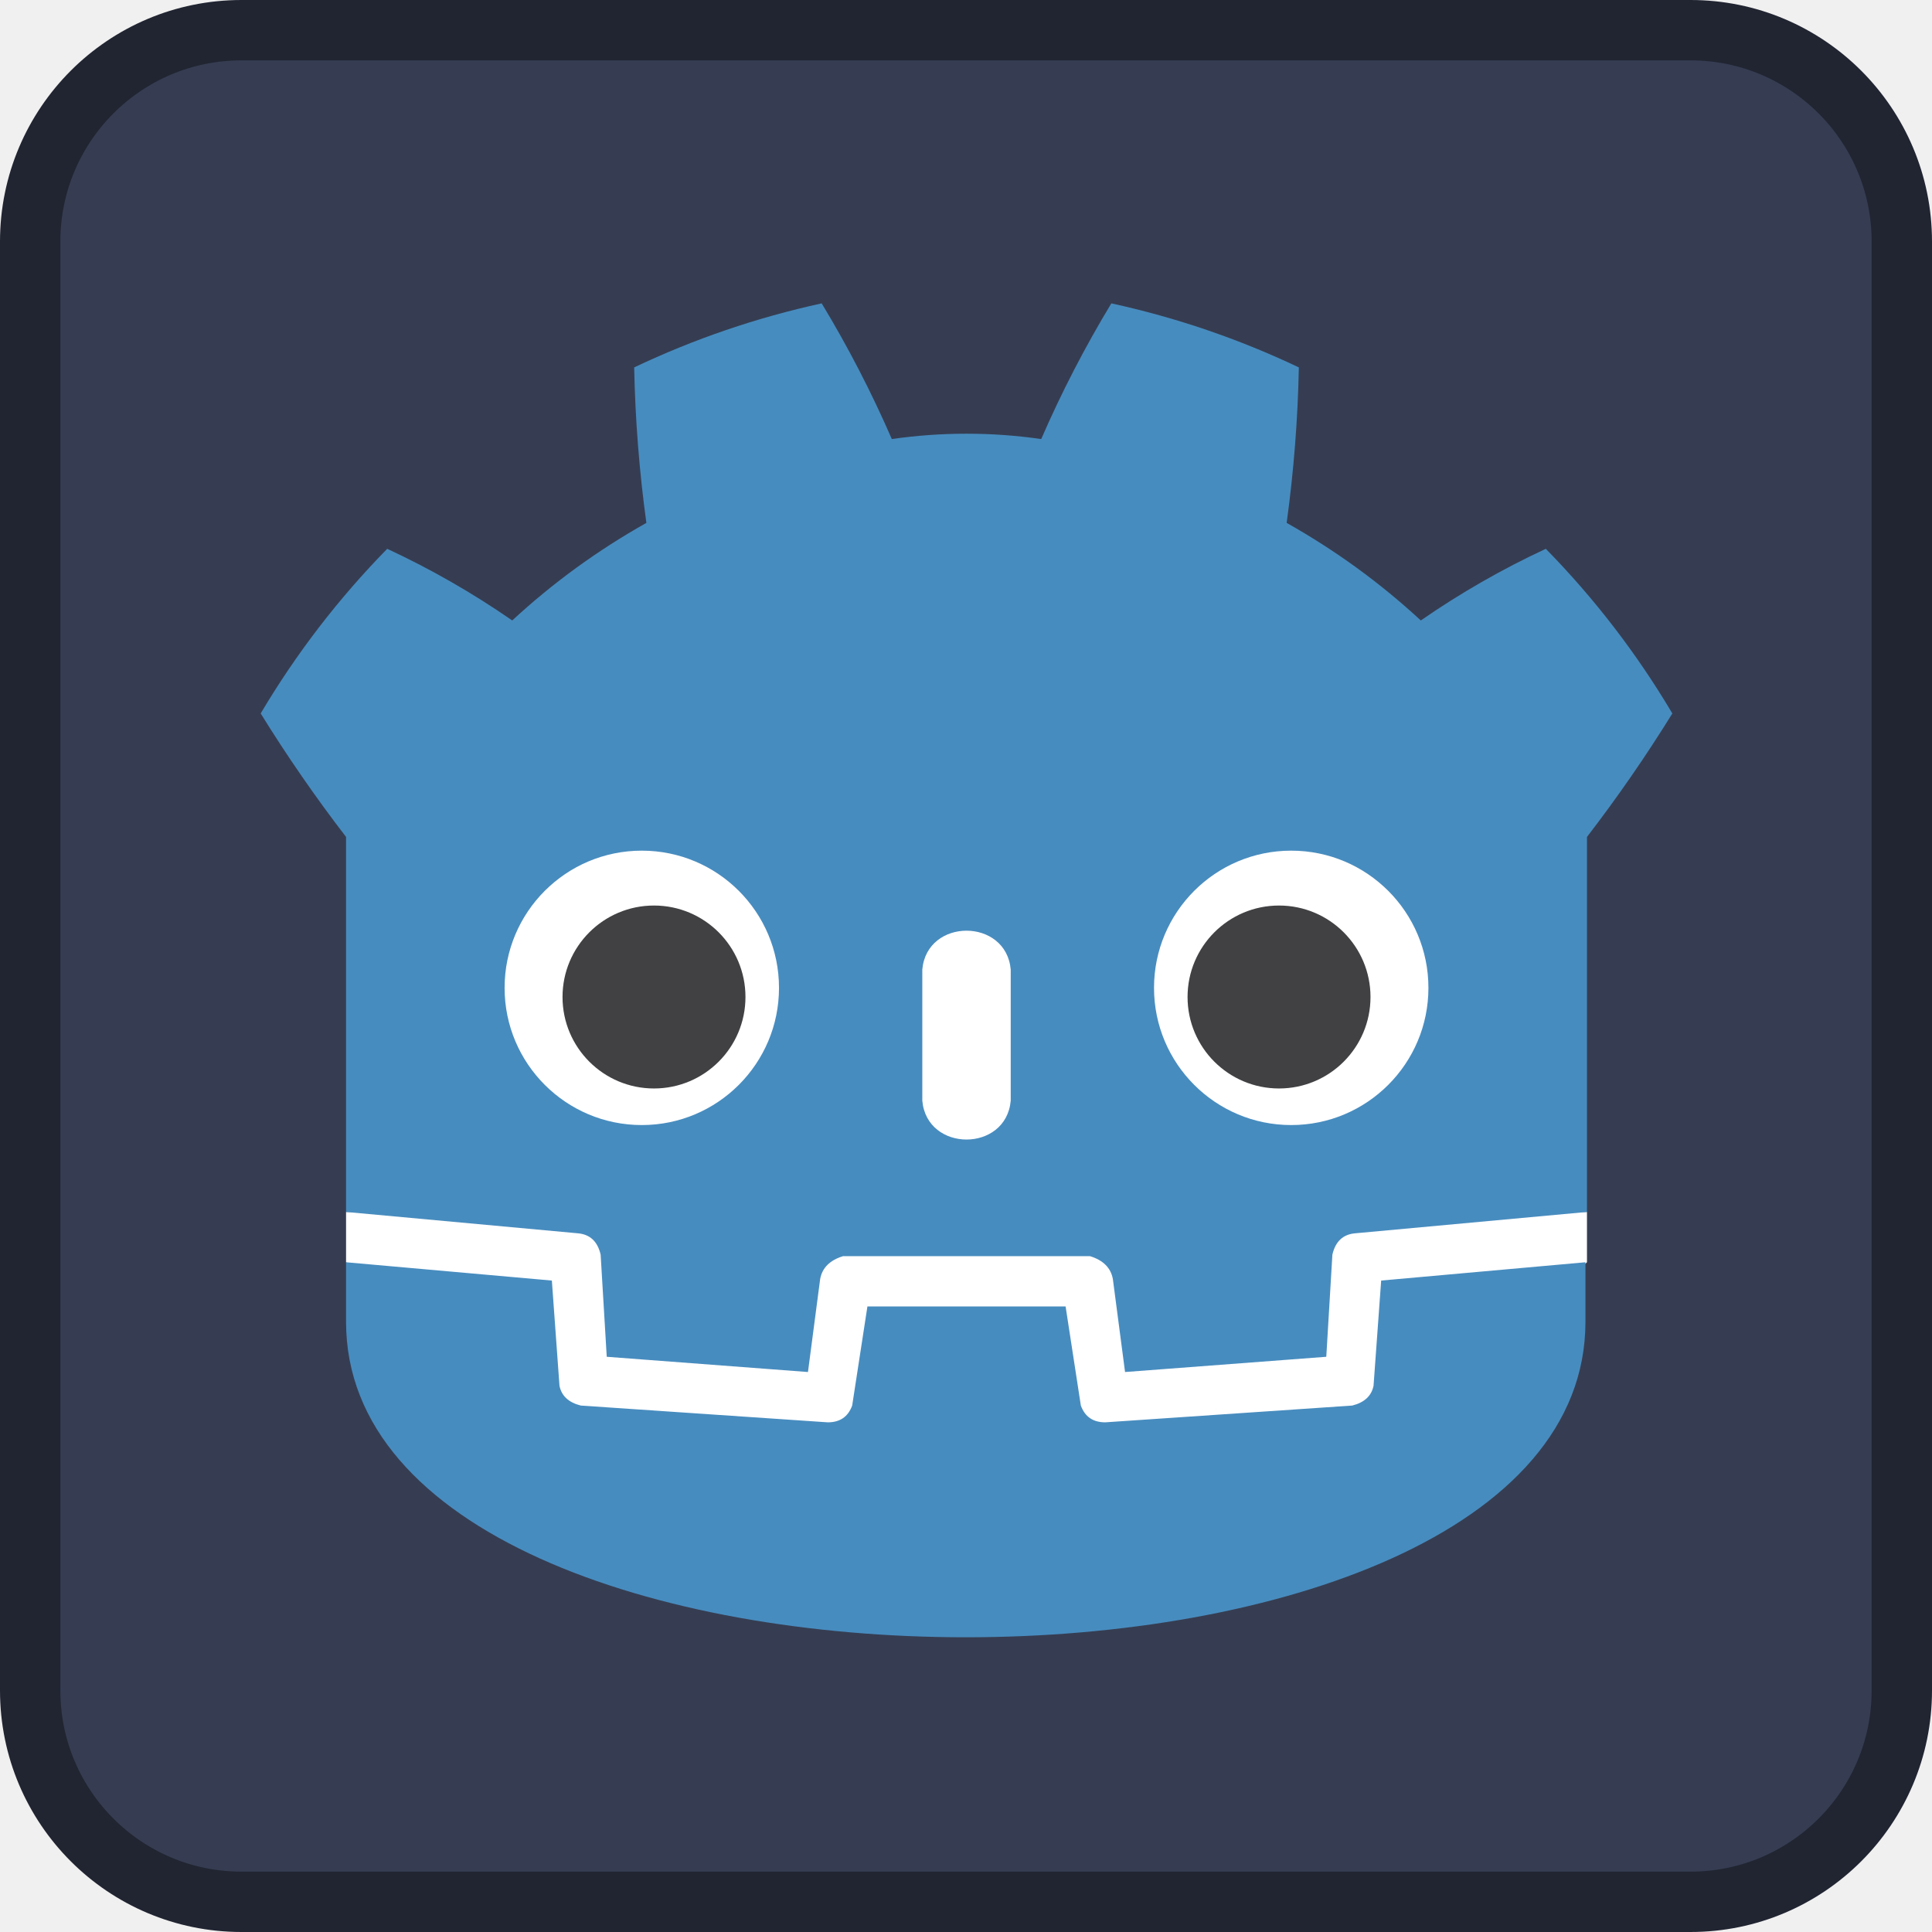
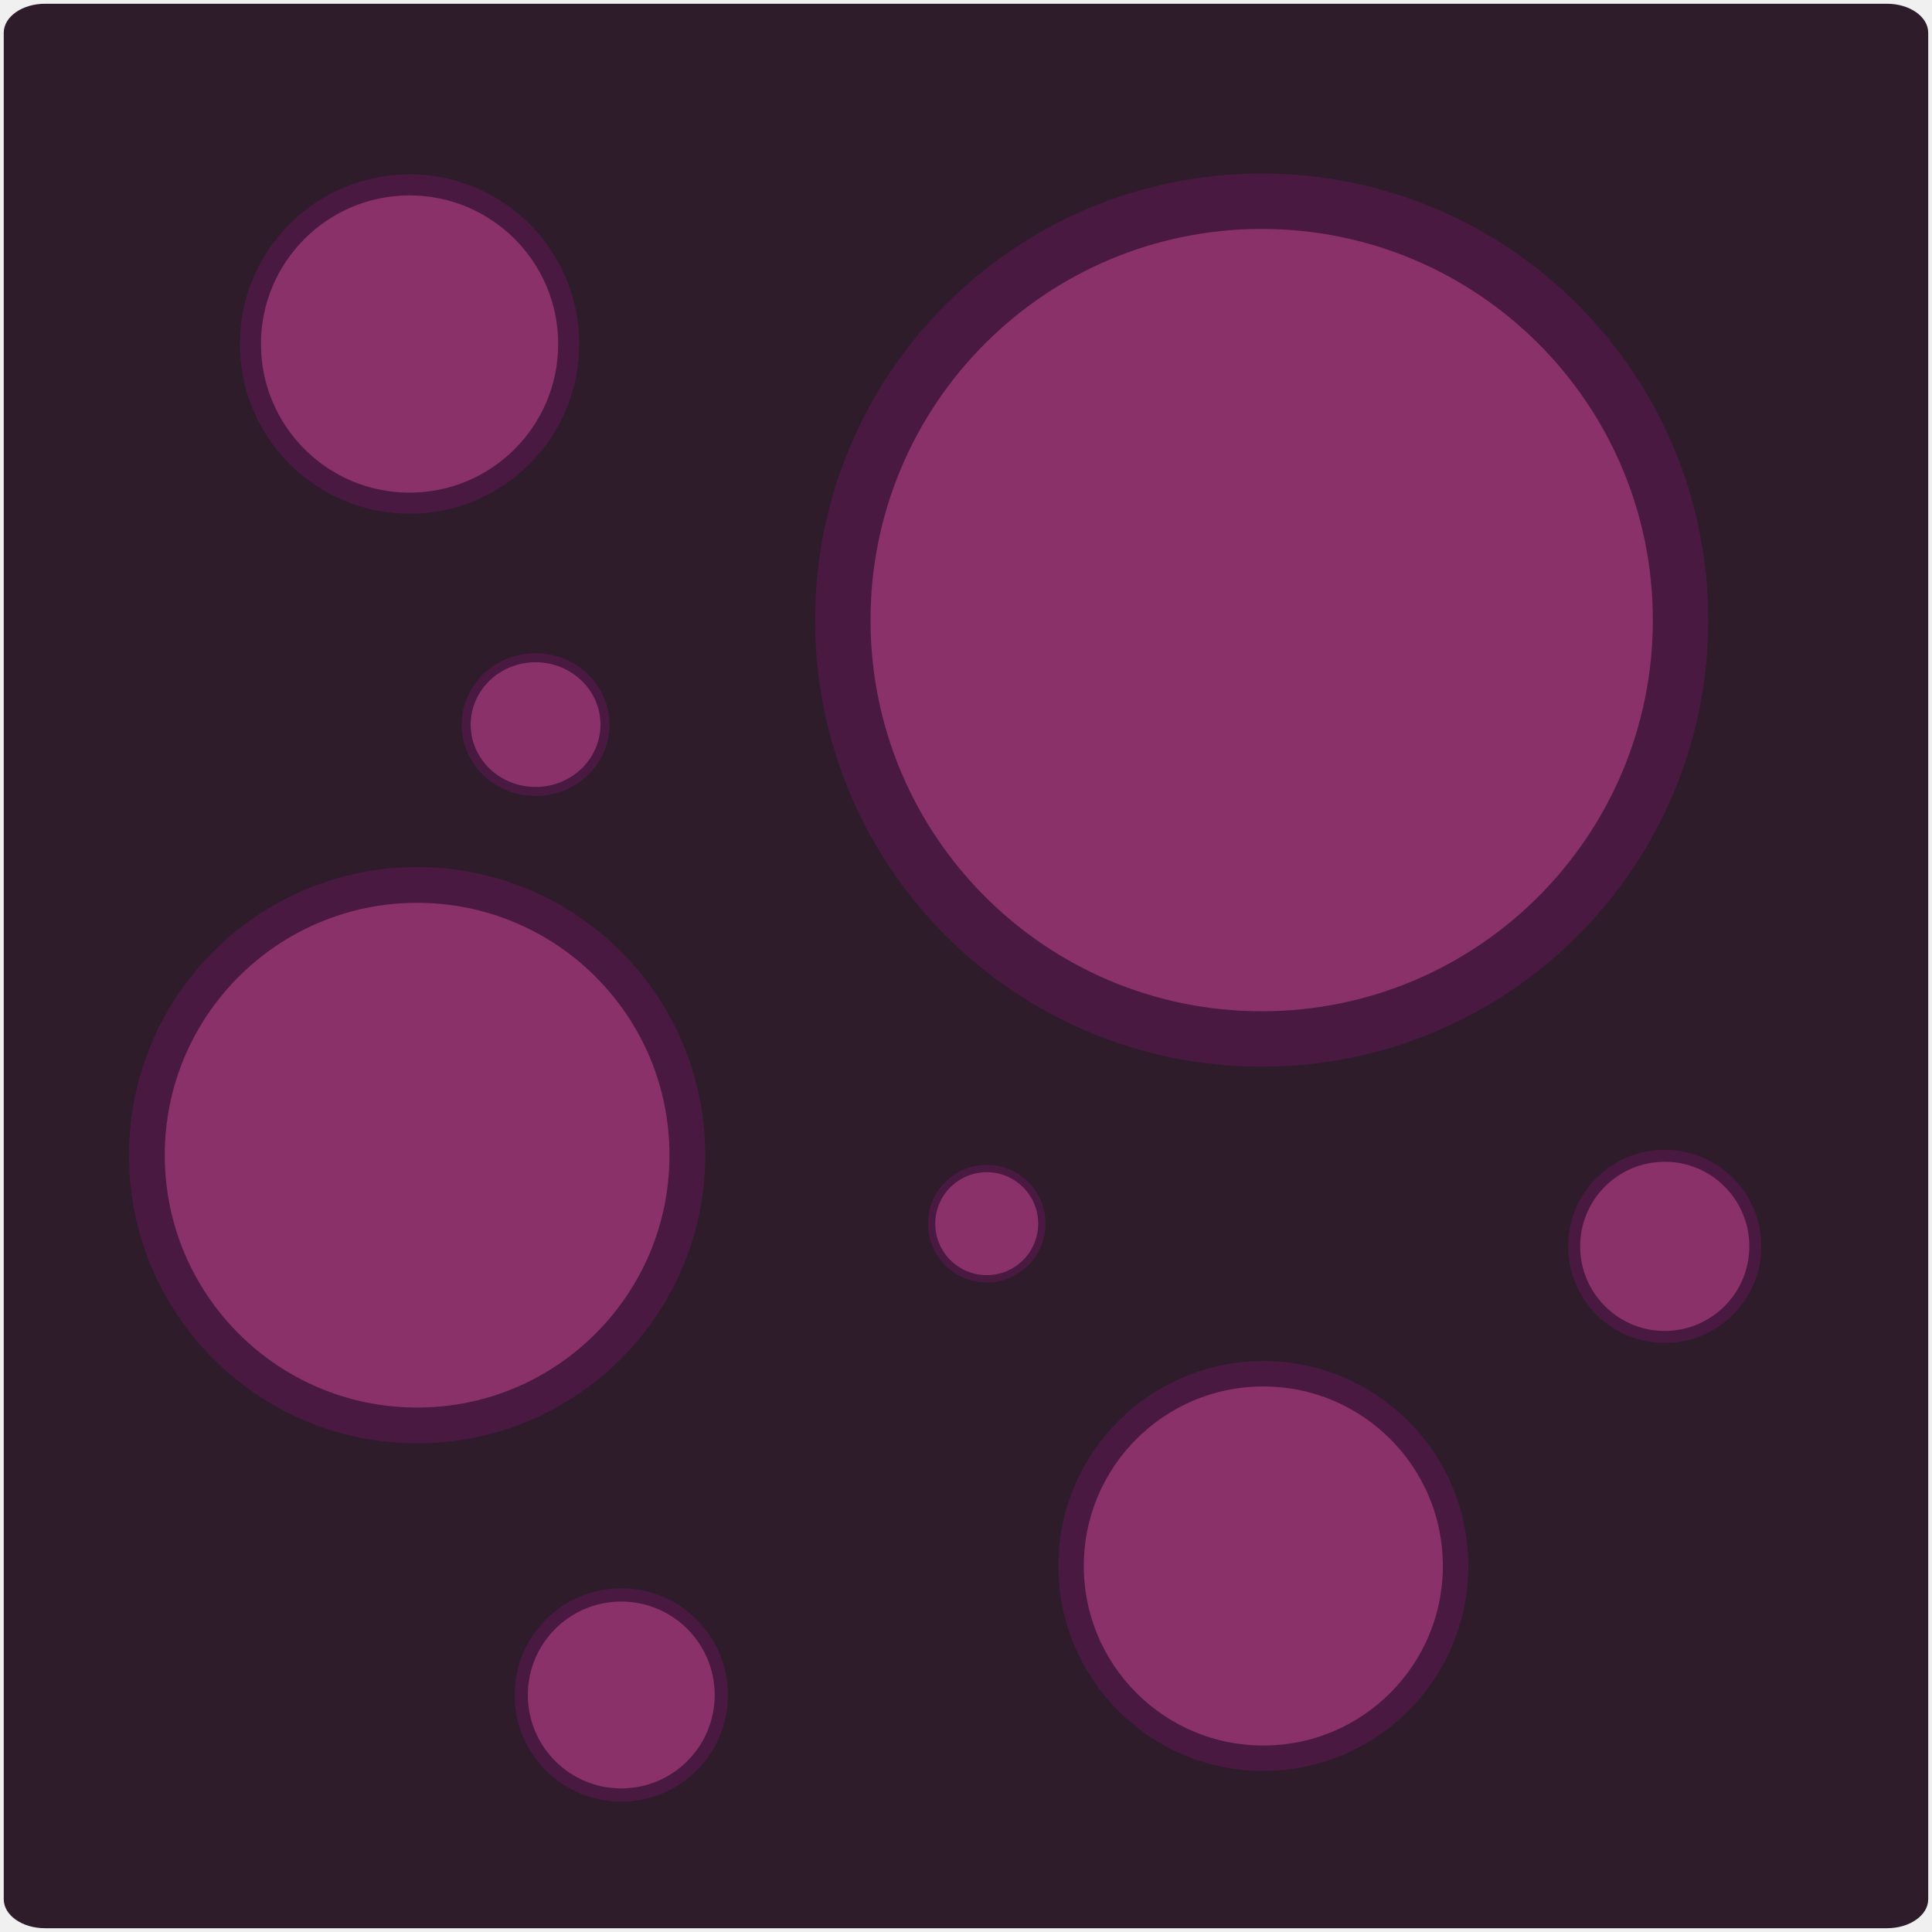
- <svg xmlns="http://www.w3.org/2000/svg" height="128" width="128">
-   <rect x="2" y="2" width="124" height="124" rx="14" fill="#363d52" stroke="#212532" stroke-width="4" />
-   <g transform="scale(.101) translate(122 122)">
-     <g fill="#fff">
-       <path d="M105 673v33q407 354 814 0v-33z" />
-       <path fill="#478cbf" d="m105 673 152 14q12 1 15 14l4 67 132 10 8-61q2-11 15-15h162q13 4 15 15l8 61 132-10 4-67q3-13 15-14l152-14V427q30-39 56-81-35-59-83-108-43 20-82 47-40-37-88-64 7-51 8-102-59-28-123-42-26 43-46 89-49-7-98 0-20-46-46-89-64 14-123 42 1 51 8 102-48 27-88 64-39-27-82-47-48 49-83 108 26 42 56 81zm0 33v39c0 276 813 276 813 0v-39l-134 12-5 69q-2 10-14 13l-162 11q-12 0-16-11l-10-65H447l-10 65q-4 11-16 11l-162-11q-12-3-14-13l-5-69z" />
-       <path d="M483 600c3 34 55 34 58 0v-86c-3-34-55-34-58 0z" />
-       <circle cx="725" cy="526" r="90" />
-       <circle cx="299" cy="526" r="90" />
-     </g>
-     <g fill="#414042">
-       <circle cx="307" cy="532" r="60" />
-       <circle cx="717" cy="532" r="60" />
-     </g>
+ <svg xmlns="http://www.w3.org/2000/svg" width="67.998mm" height="67.998mm" viewBox="0 0 67.998 67.998" version="1.1" id="svg5">
+   <defs id="defs2" />
+   <g id="layer1" transform="translate(-23.55319,-19.64997)">
+     <rect style="fill:#2e1c2b;fill-opacity:1;stroke:#000000;stroke-width:0.265;stroke-opacity:0" id="rect238" width="67.733" height="67.733" x="23.685" y="19.782" rx="1.452" ry="1.02" />
+     <circle style="fill:#893168;fill-opacity:1;stroke:#4a1942;stroke-width:0.741;stroke-opacity:1" id="path1006-0-6" cx="37.968" cy="31.758" r="5.601" />
+     <circle style="fill:#893168;fill-opacity:1;stroke:#4a1942;stroke-width:0.466;stroke-opacity:1" id="path1006-0-6-4" cx="45.419" cy="79.306" r="3.521" />
+     <circle style="fill:#893168;fill-opacity:1;stroke:#4a1942;stroke-width:0.895;stroke-opacity:1" id="path1006-0" cx="68.017" cy="74.766" r="6.766" />
+     <circle style="fill:#893168;fill-opacity:1;stroke:#4a1942;stroke-width:1.95;stroke-opacity:1" id="path1006-3" cx="67.959" cy="41.475" r="14.742" />
+     <circle style="fill:#893168;fill-opacity:1;stroke:#4a1942;stroke-width:1.258;stroke-opacity:1" id="path1006" cx="38.234" cy="60.308" r="9.511" />
+     <circle style="fill:#893168;fill-opacity:1;stroke:#4a1942;stroke-width:0.422;stroke-opacity:1" id="path1006-0-6-5" cx="82.145" cy="63.516" r="3.188" />
+     <circle style="fill:#893168;fill-opacity:1;stroke:#4a1942;stroke-width:0.257;stroke-opacity:1" id="path1006-0-6-8" cx="58.282" cy="62.718" r="1.94" />
+     <ellipse style="fill:#893168;fill-opacity:1;stroke:#4a1942;stroke-width:0.317;stroke-opacity:1" id="path1006-0-6-8-0" cx="42.403" cy="45.153" rx="2.442" ry="2.353" />
  </g>
</svg>
